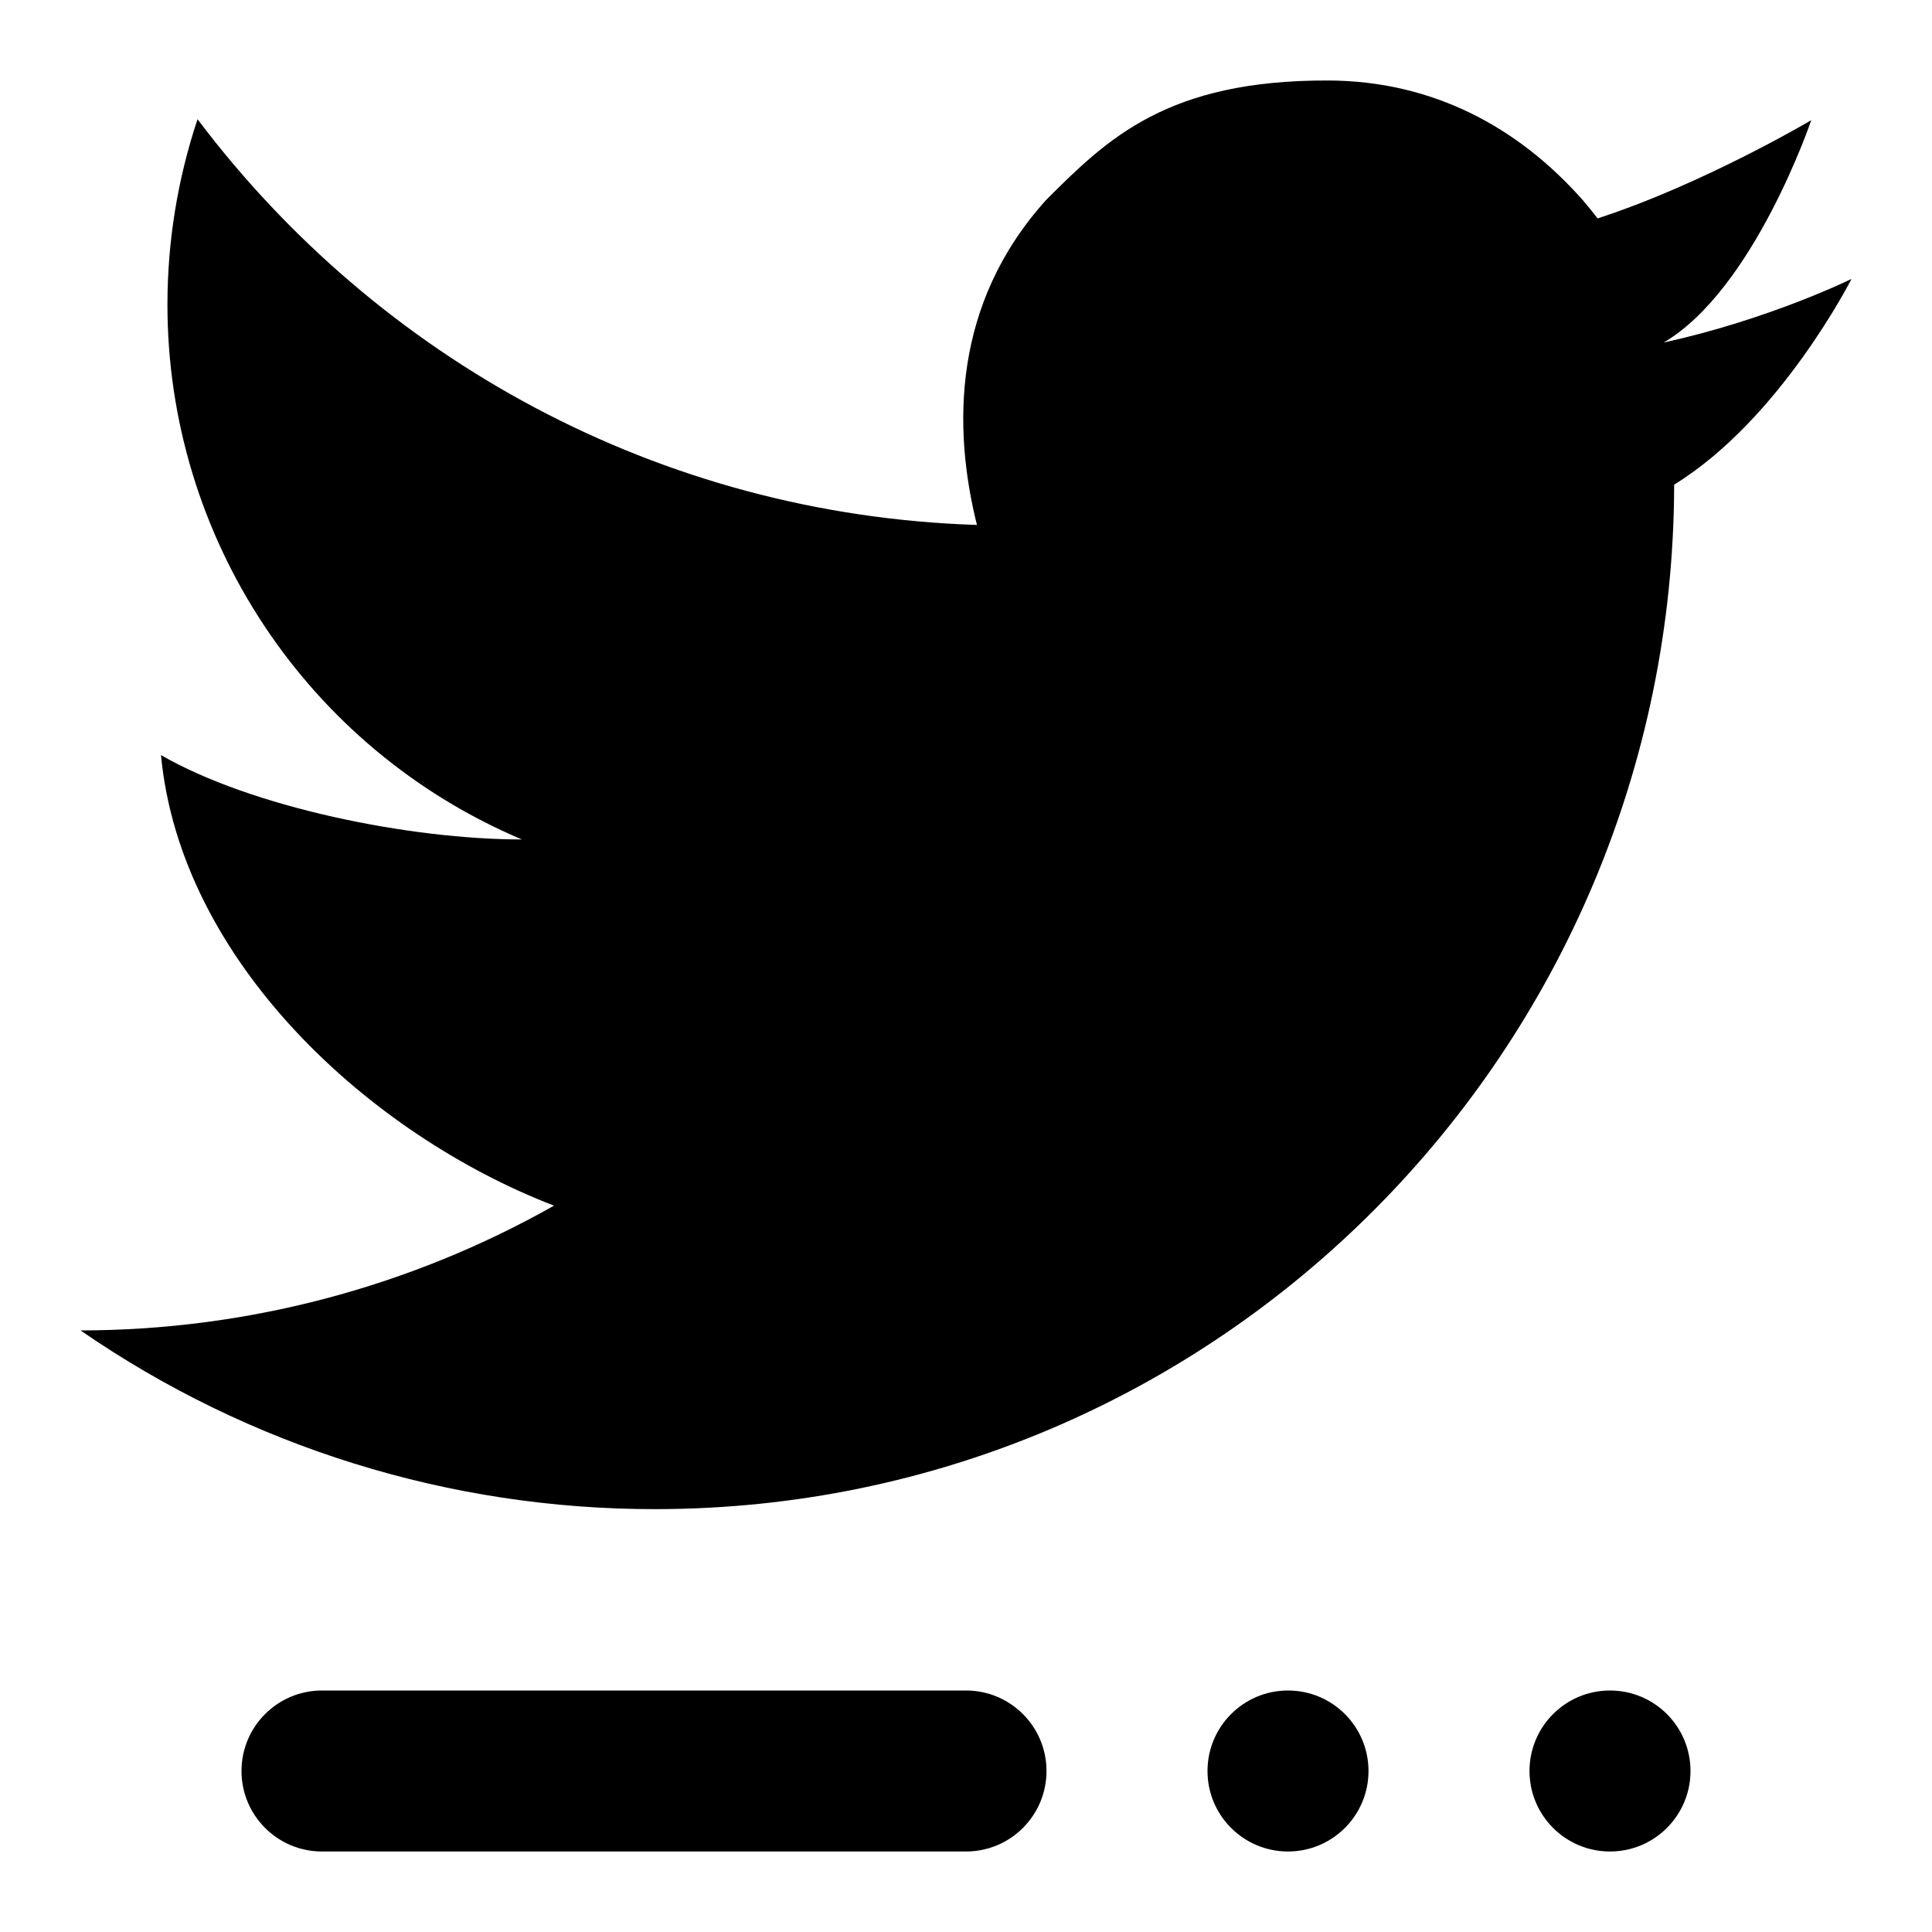
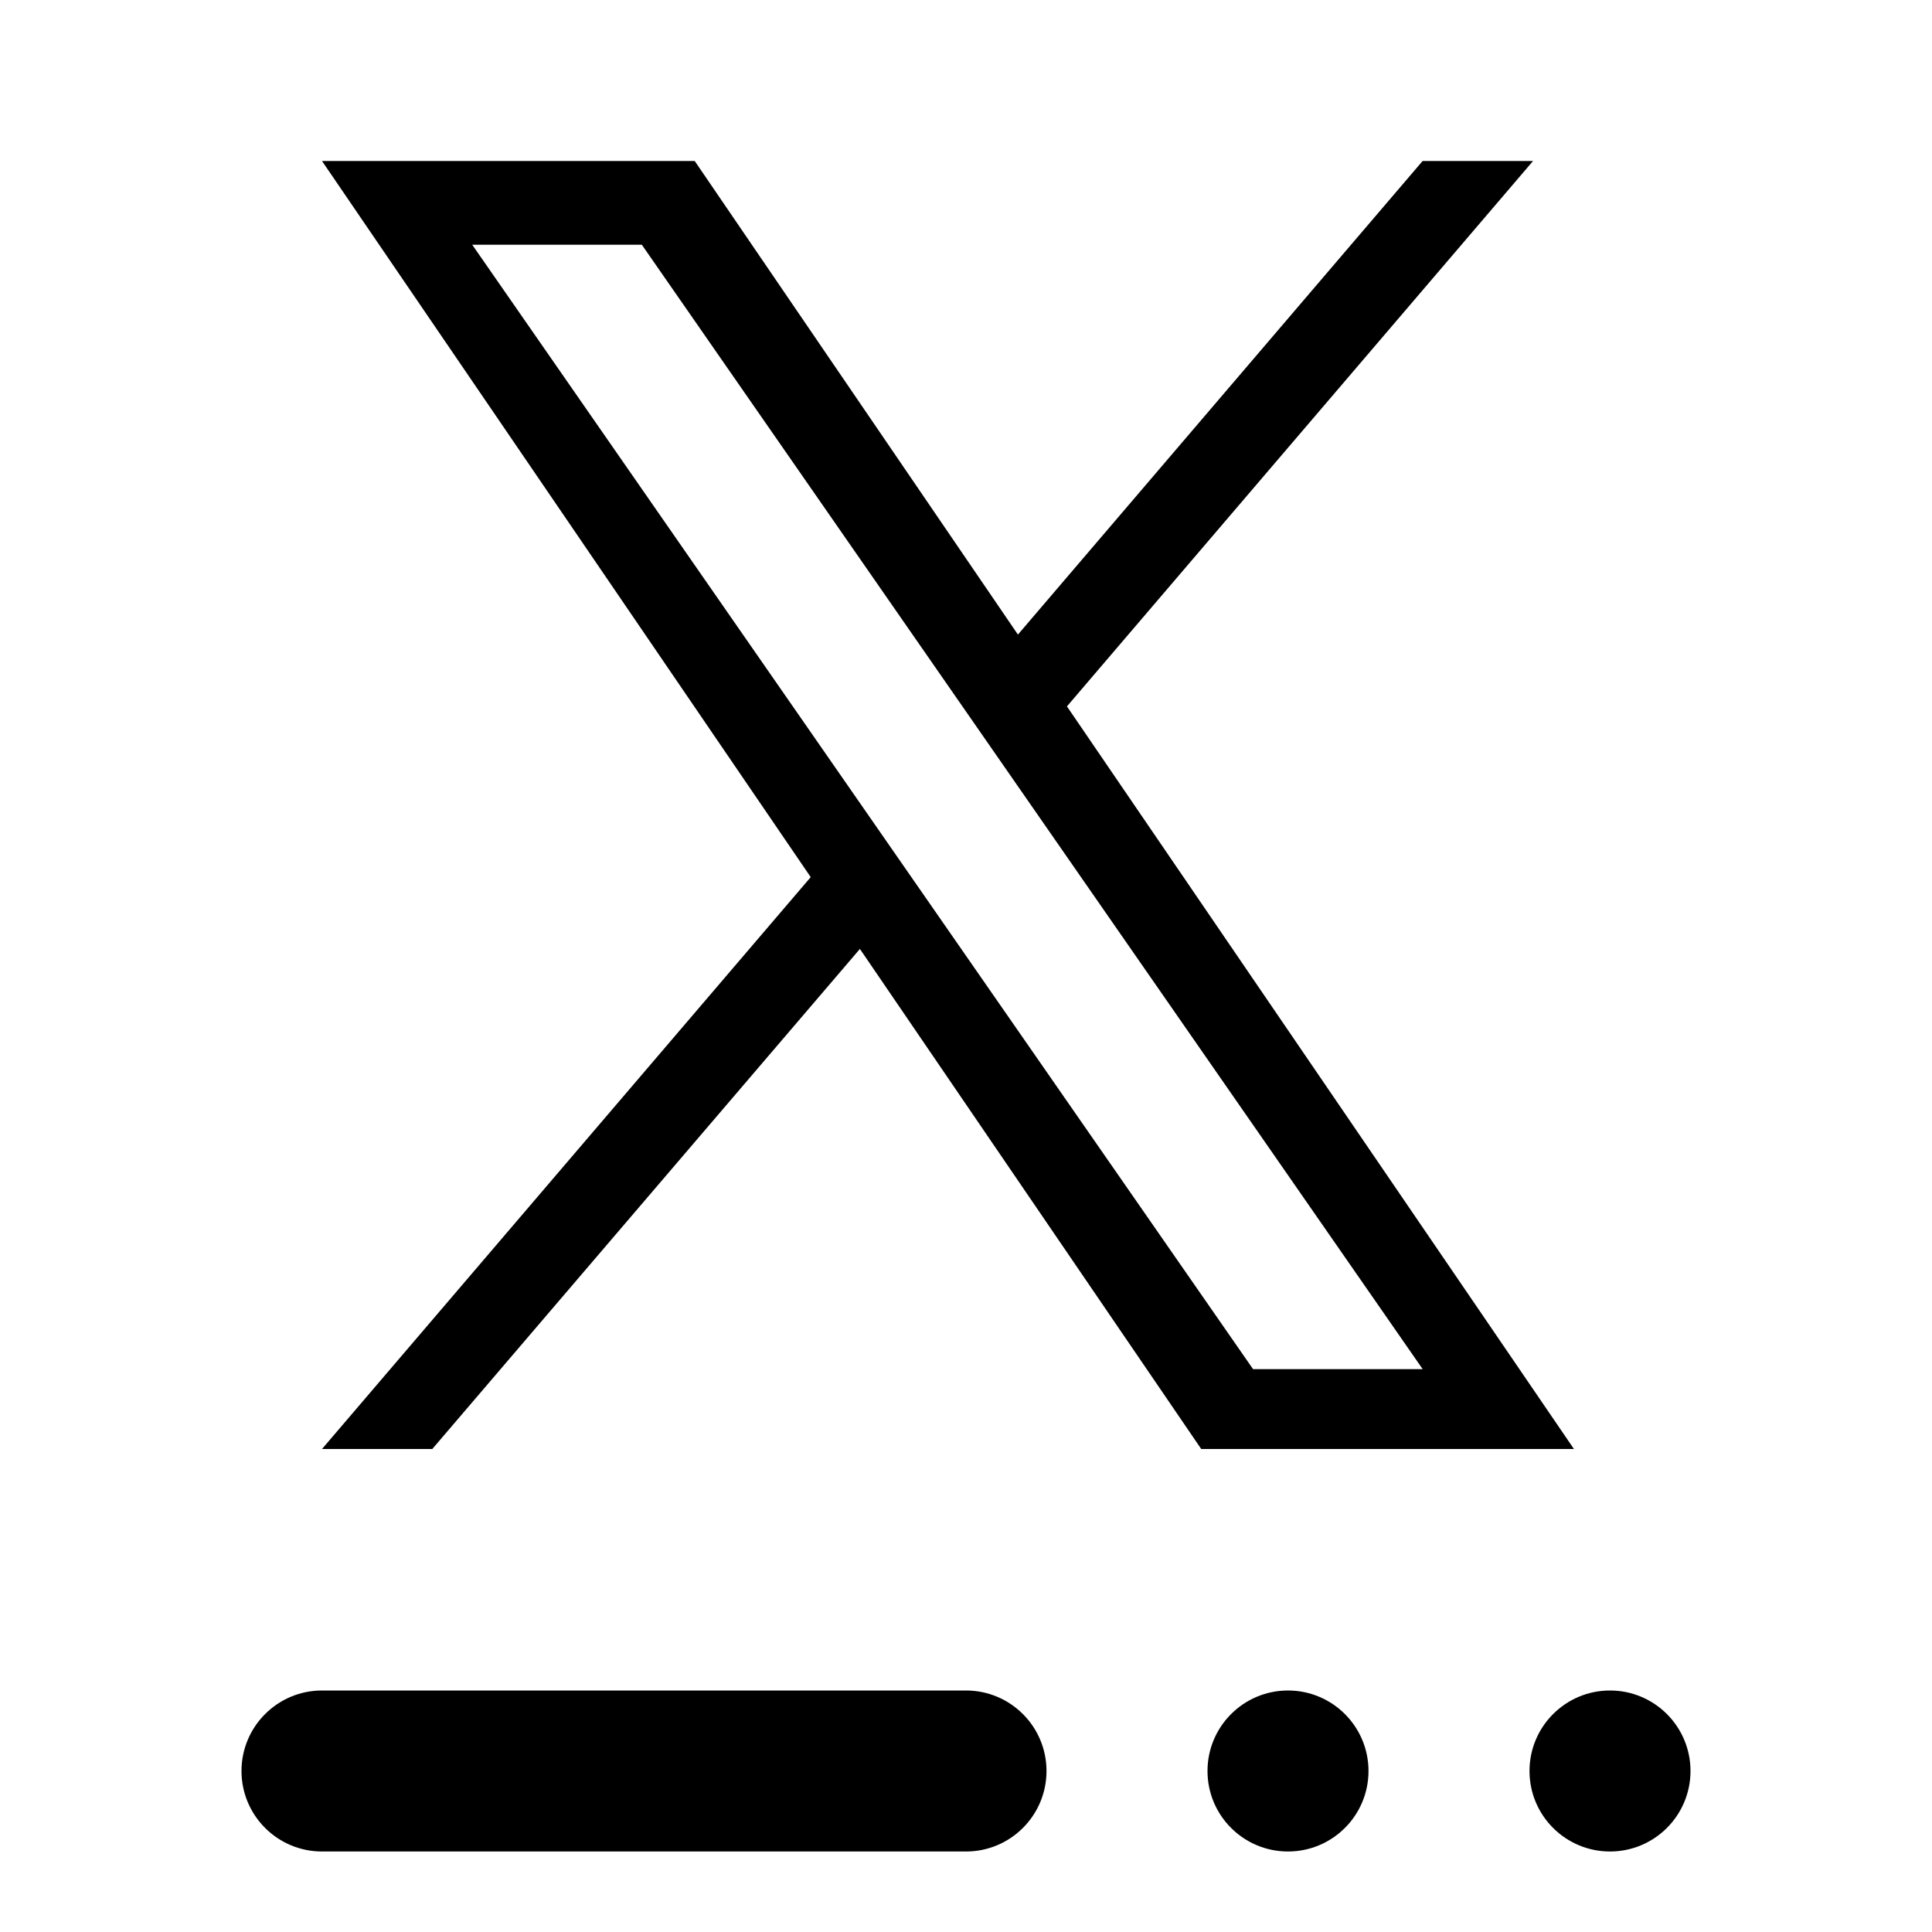
<svg xmlns="http://www.w3.org/2000/svg" width="24" height="24" viewBox="0 0 24 24">
-   <path d="M19.665 2.49C18.865 1.582 17.8 1.004 16.5 1c-2-.007-2.741.722-3.5 1.479-1.172 1.294-1.165 2.837-.864 4.042-3.953-.126-7.444-2.07-9.682-5.04a7.273 7.273 0 0 0-.374 2.292 7.212 7.212 0 0 0 4.403 6.655c-1.391 0-3.357-.398-4.483-1.048.24 2.56 2.586 4.713 4.882 5.597A11.973 11.973 0 0 1 1 16.527a12.546 12.546 0 0 0 7.137 2.22c6.984 0 12.646-5.696 12.66-12.727C22.116 5.21 23 3.465 23 3.465s-1.021.503-2.333.79c1.122-.659 1.833-2.762 1.833-2.762s-1.345.796-2.654 1.22a5.47 5.47 0 0 0-.181-.223ZM4 21a1 1 0 1 0 0 2h8a1 1 0 1 0 0-2H4ZM15 22a1 1 0 1 1 2 0 1 1 0 0 1-2 0ZM20 21a1 1 0 1 0 0 2 1 1 0 0 0 0-2Z" />
+   <path fill-rule="evenodd" d="m19.044 2-5.79 6.775L19.552 18h-4.63l-4.24-6.212L5.37 18H4l6.071-7.104L4 2h4.63l4.015 5.883L17.672 2h1.372Zm-3.478 15.008h2.107L7.973 3.04H5.866l9.7 13.968Z" clip-rule="evenodd" />
+   <path d="M4 21a1 1 0 1 0 0 2h8a1 1 0 1 0 0-2H4ZM15 22a1 1 0 1 1 2 0 1 1 0 0 1-2 0ZM19 22a1 1 0 1 1 2 0 1 1 0 0 1-2 0Z" />
</svg>
